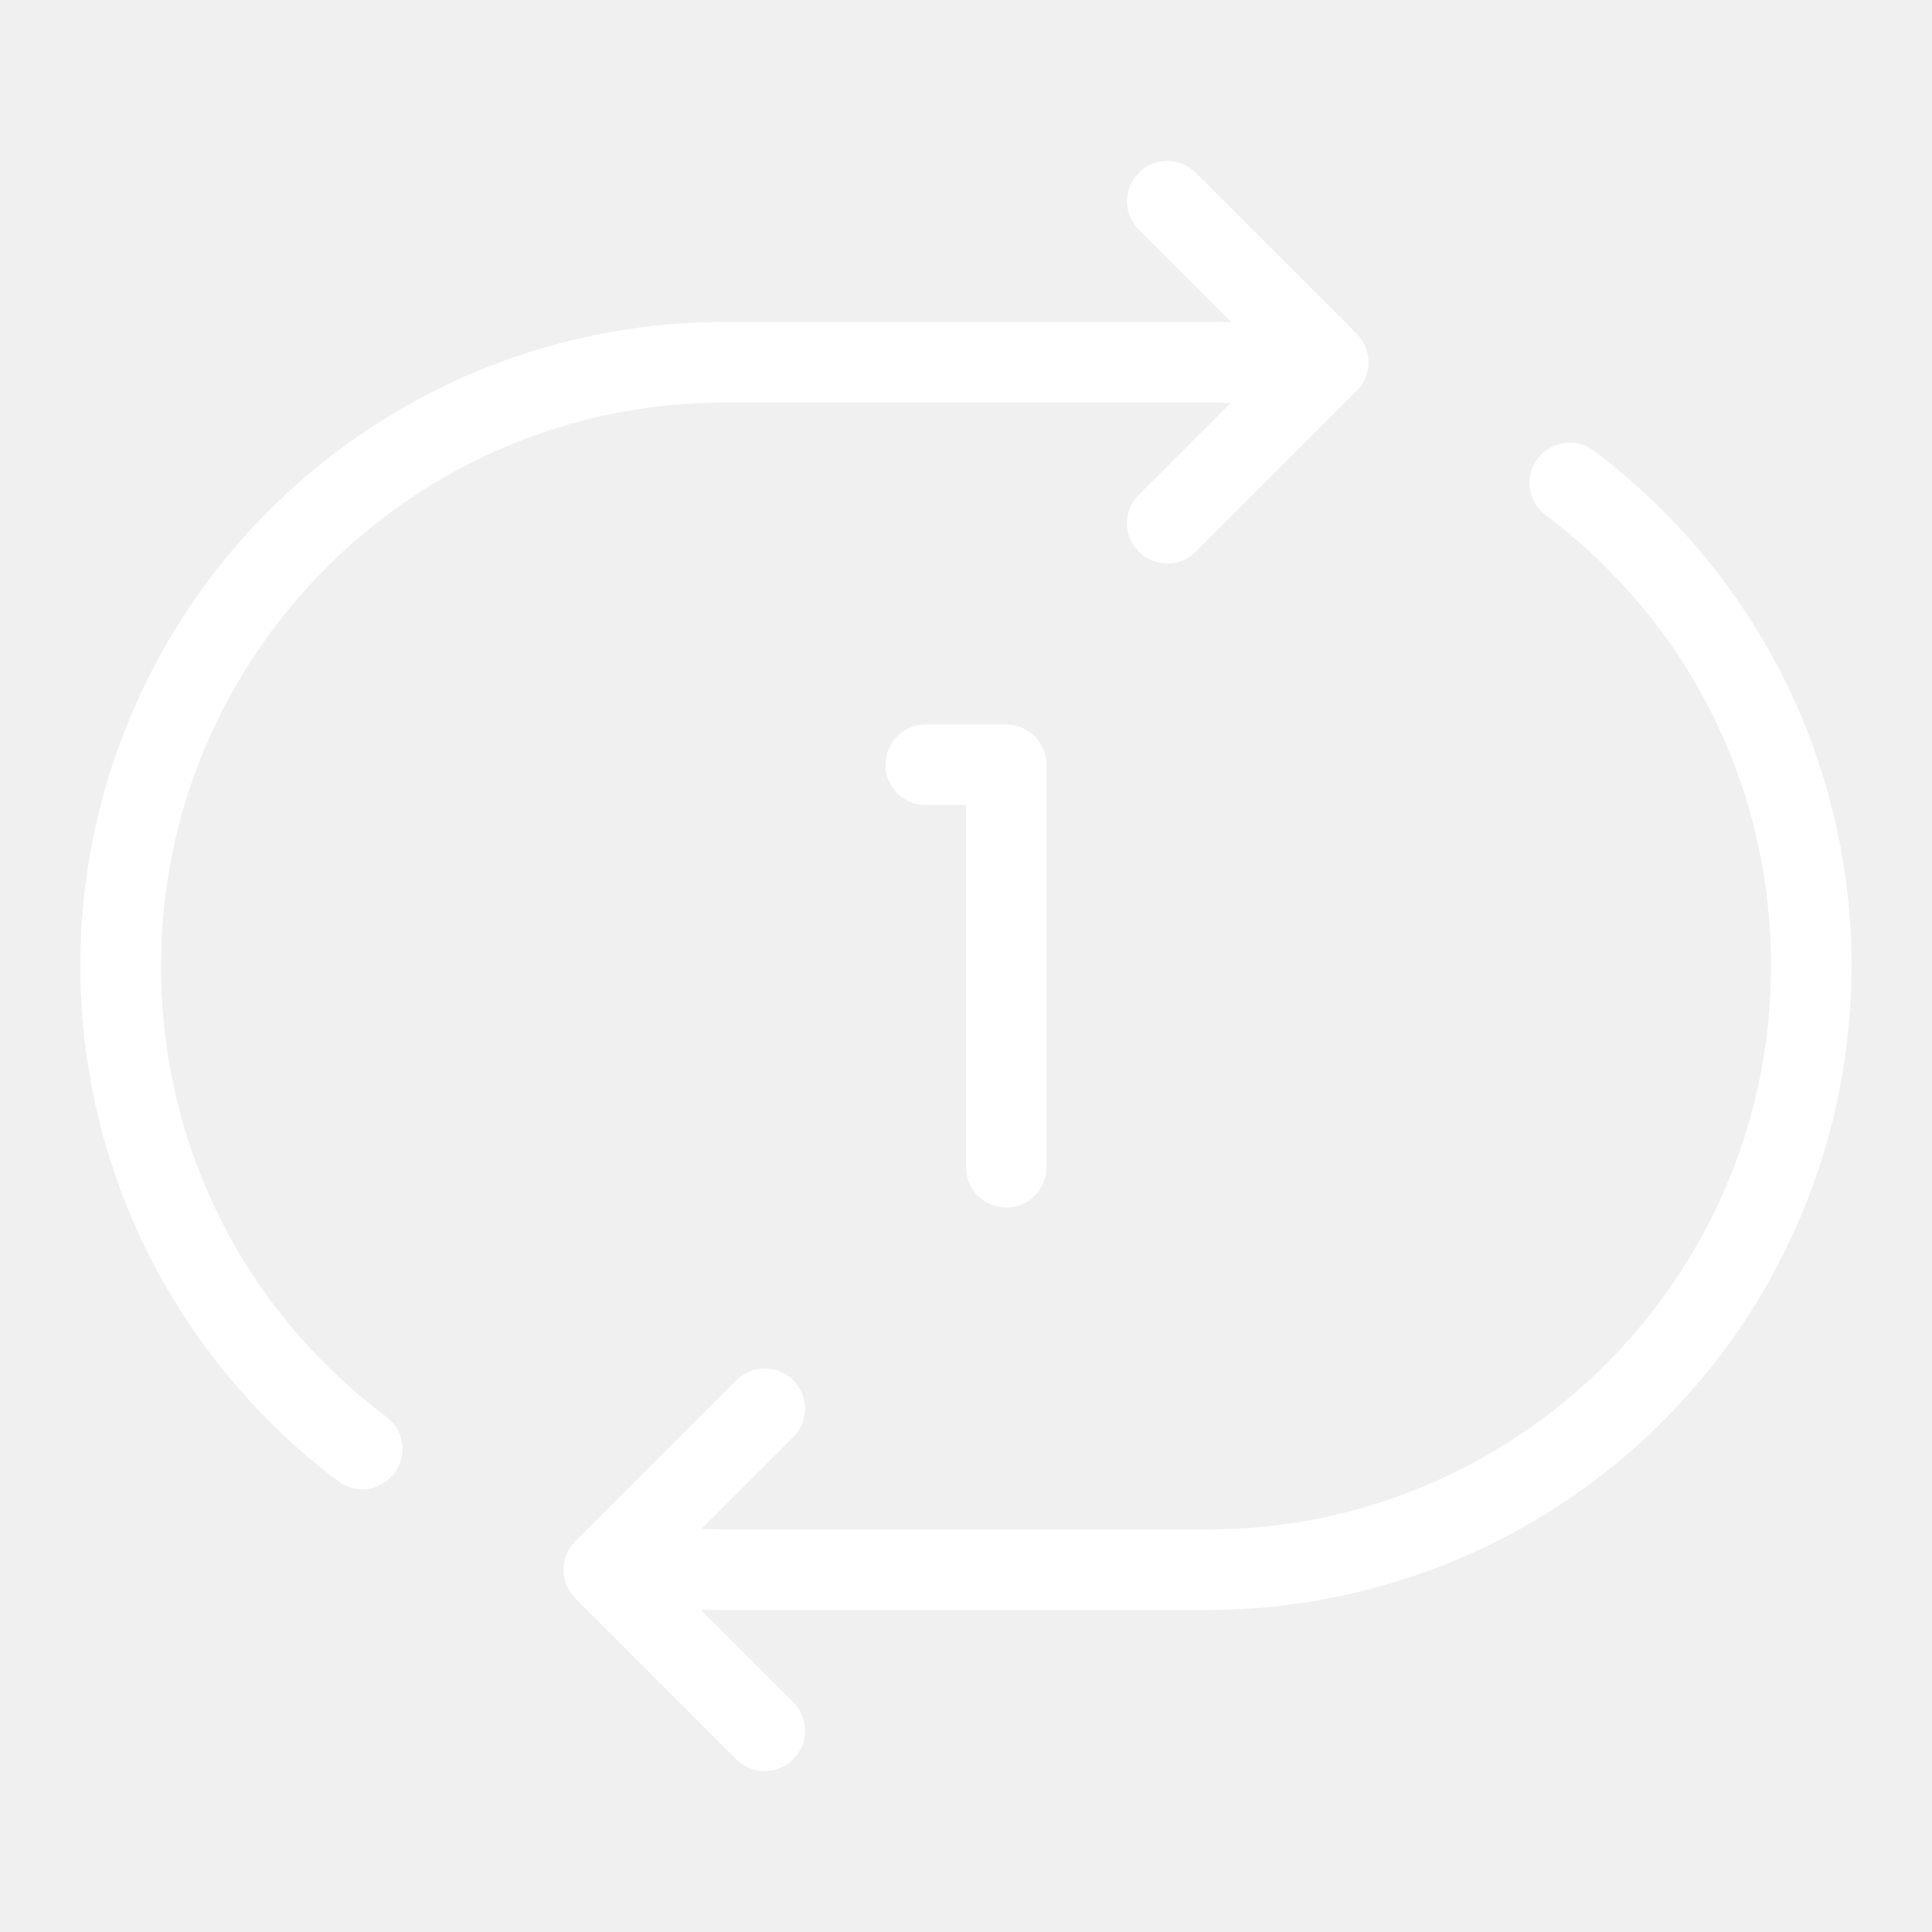
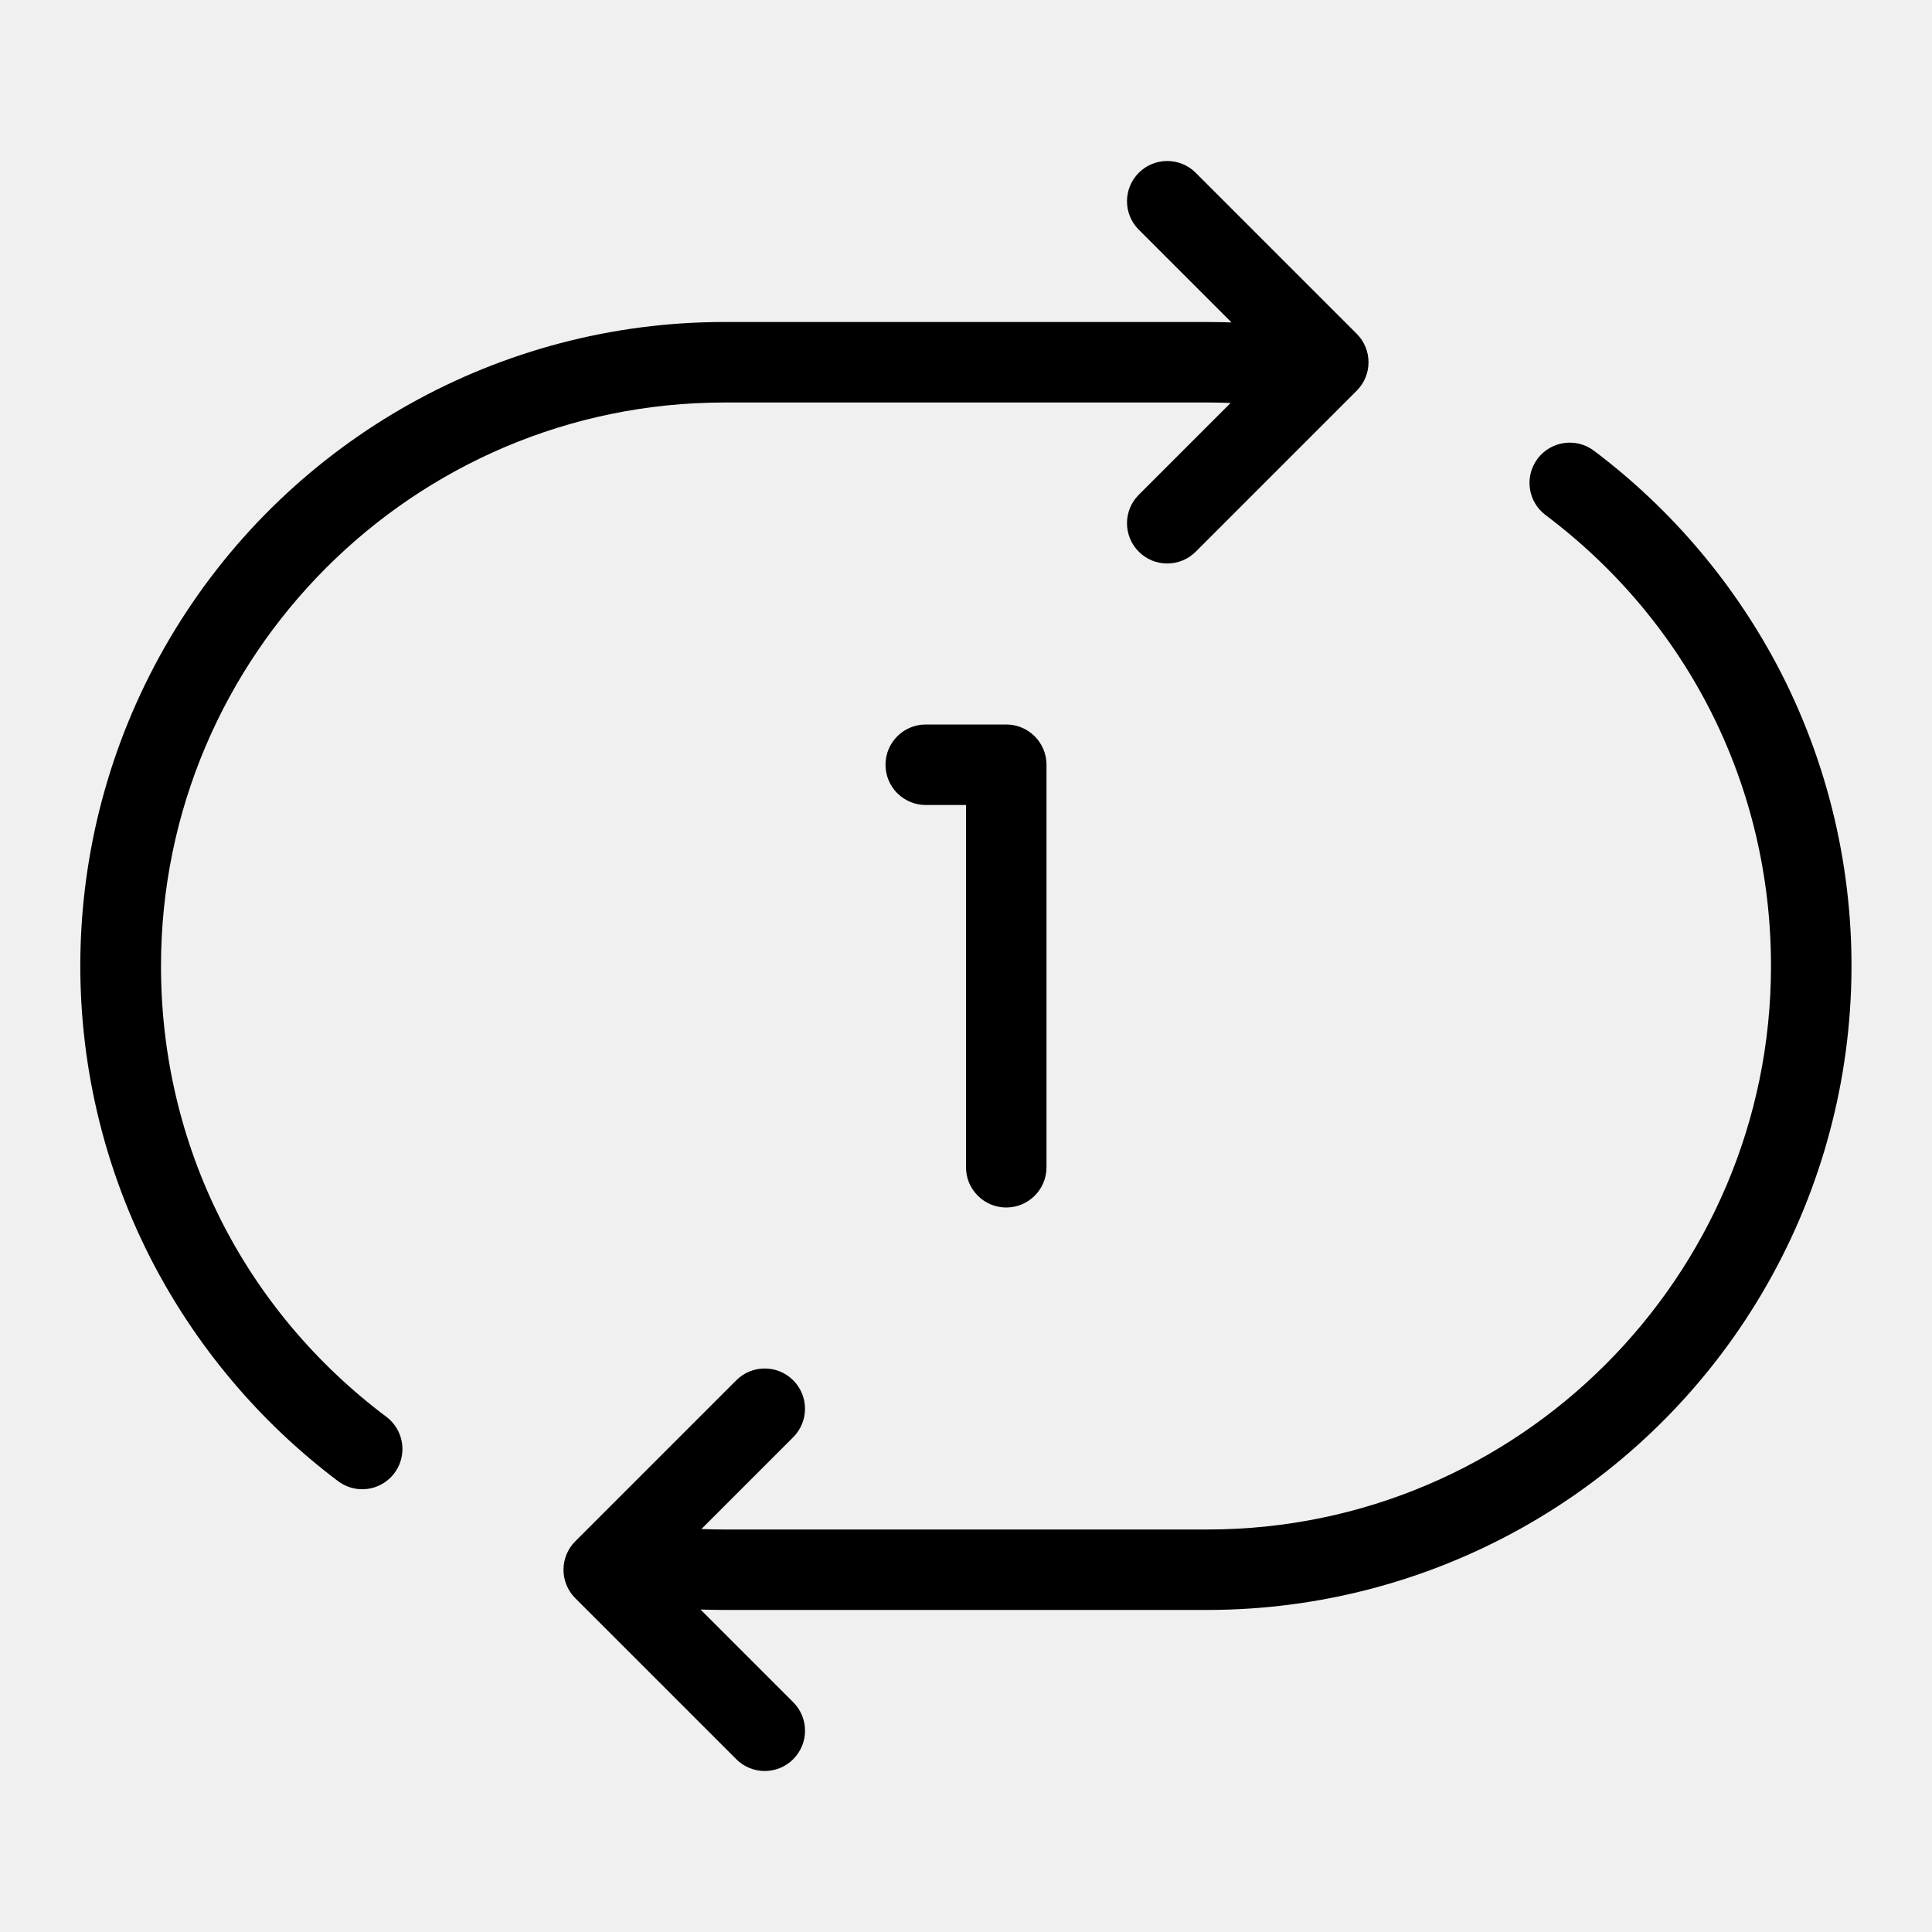
<svg xmlns="http://www.w3.org/2000/svg" t="1769073462346" class="icon" viewBox="0 0 1024 1024" version="1.1" p-id="5285" width="256" height="256">
-   <path d="M192 789.333a21.24 21.24 0 0 1-12.8-4.28 344.513 344.513 0 0 1-99.333-118A341.247 341.247 0 0 1 384 170.667h256q6.36 0 12.733 0.233l-49.153-49.147a21.333 21.333 0 0 1 30.173-30.173l85.333 85.333a21.333 21.333 0 0 1 0 30.173l-85.333 85.333a21.333 21.333 0 0 1-30.173-30.173l48.667-48.667Q646.127 213.333 640 213.333H384c-164.667 0-298.667 134-298.667 298.667 0 94.833 43.547 181.933 119.48 238.967A21.333 21.333 0 0 1 192 789.333z m228.433 143.06a21.333 21.333 0 0 0 0-30.173l-49.153-49.147q6.367 0.233 12.733 0.233H640a341.46 341.46 0 0 0 304.147-496.42 344.513 344.513 0 0 0-99.333-118 21.333 21.333 0 1 0-25.627 34.113C895.12 330.067 938.667 417.167 938.667 512c0 164.667-134 298.667-298.667 298.667H384q-6.12 0-12.247-0.247l48.667-48.667a21.333 21.333 0 0 0-30.173-30.173l-85.333 85.333a21.333 21.333 0 0 0 0 30.173l85.333 85.333a21.333 21.333 0 0 0 30.173 0zM554.667 618.667V405.333a21.333 21.333 0 0 0-21.333-21.333h-42.667a21.333 21.333 0 0 0 0 42.667h21.333v192a21.333 21.333 0 0 0 42.667 0z" fill="#ffffff" p-id="5286" />
+   <path d="M192 789.333a21.24 21.24 0 0 1-12.8-4.28 344.513 344.513 0 0 1-99.333-118A341.247 341.247 0 0 1 384 170.667h256q6.36 0 12.733 0.233l-49.153-49.147a21.333 21.333 0 0 1 30.173-30.173l85.333 85.333a21.333 21.333 0 0 1 0 30.173l-85.333 85.333a21.333 21.333 0 0 1-30.173-30.173l48.667-48.667Q646.127 213.333 640 213.333H384c-164.667 0-298.667 134-298.667 298.667 0 94.833 43.547 181.933 119.48 238.967A21.333 21.333 0 0 1 192 789.333z m228.433 143.06a21.333 21.333 0 0 0 0-30.173l-49.153-49.147q6.367 0.233 12.733 0.233H640a341.46 341.46 0 0 0 304.147-496.42 344.513 344.513 0 0 0-99.333-118 21.333 21.333 0 1 0-25.627 34.113C895.12 330.067 938.667 417.167 938.667 512c0 164.667-134 298.667-298.667 298.667H384q-6.12 0-12.247-0.247l48.667-48.667a21.333 21.333 0 0 0-30.173-30.173l-85.333 85.333a21.333 21.333 0 0 0 0 30.173l85.333 85.333a21.333 21.333 0 0 0 30.173 0zM554.667 618.667V405.333a21.333 21.333 0 0 0-21.333-21.333h-42.667a21.333 21.333 0 0 0 0 42.667h21.333v192a21.333 21.333 0 0 0 42.667 0z" fill="#000" p-id="5286" />
</svg>
